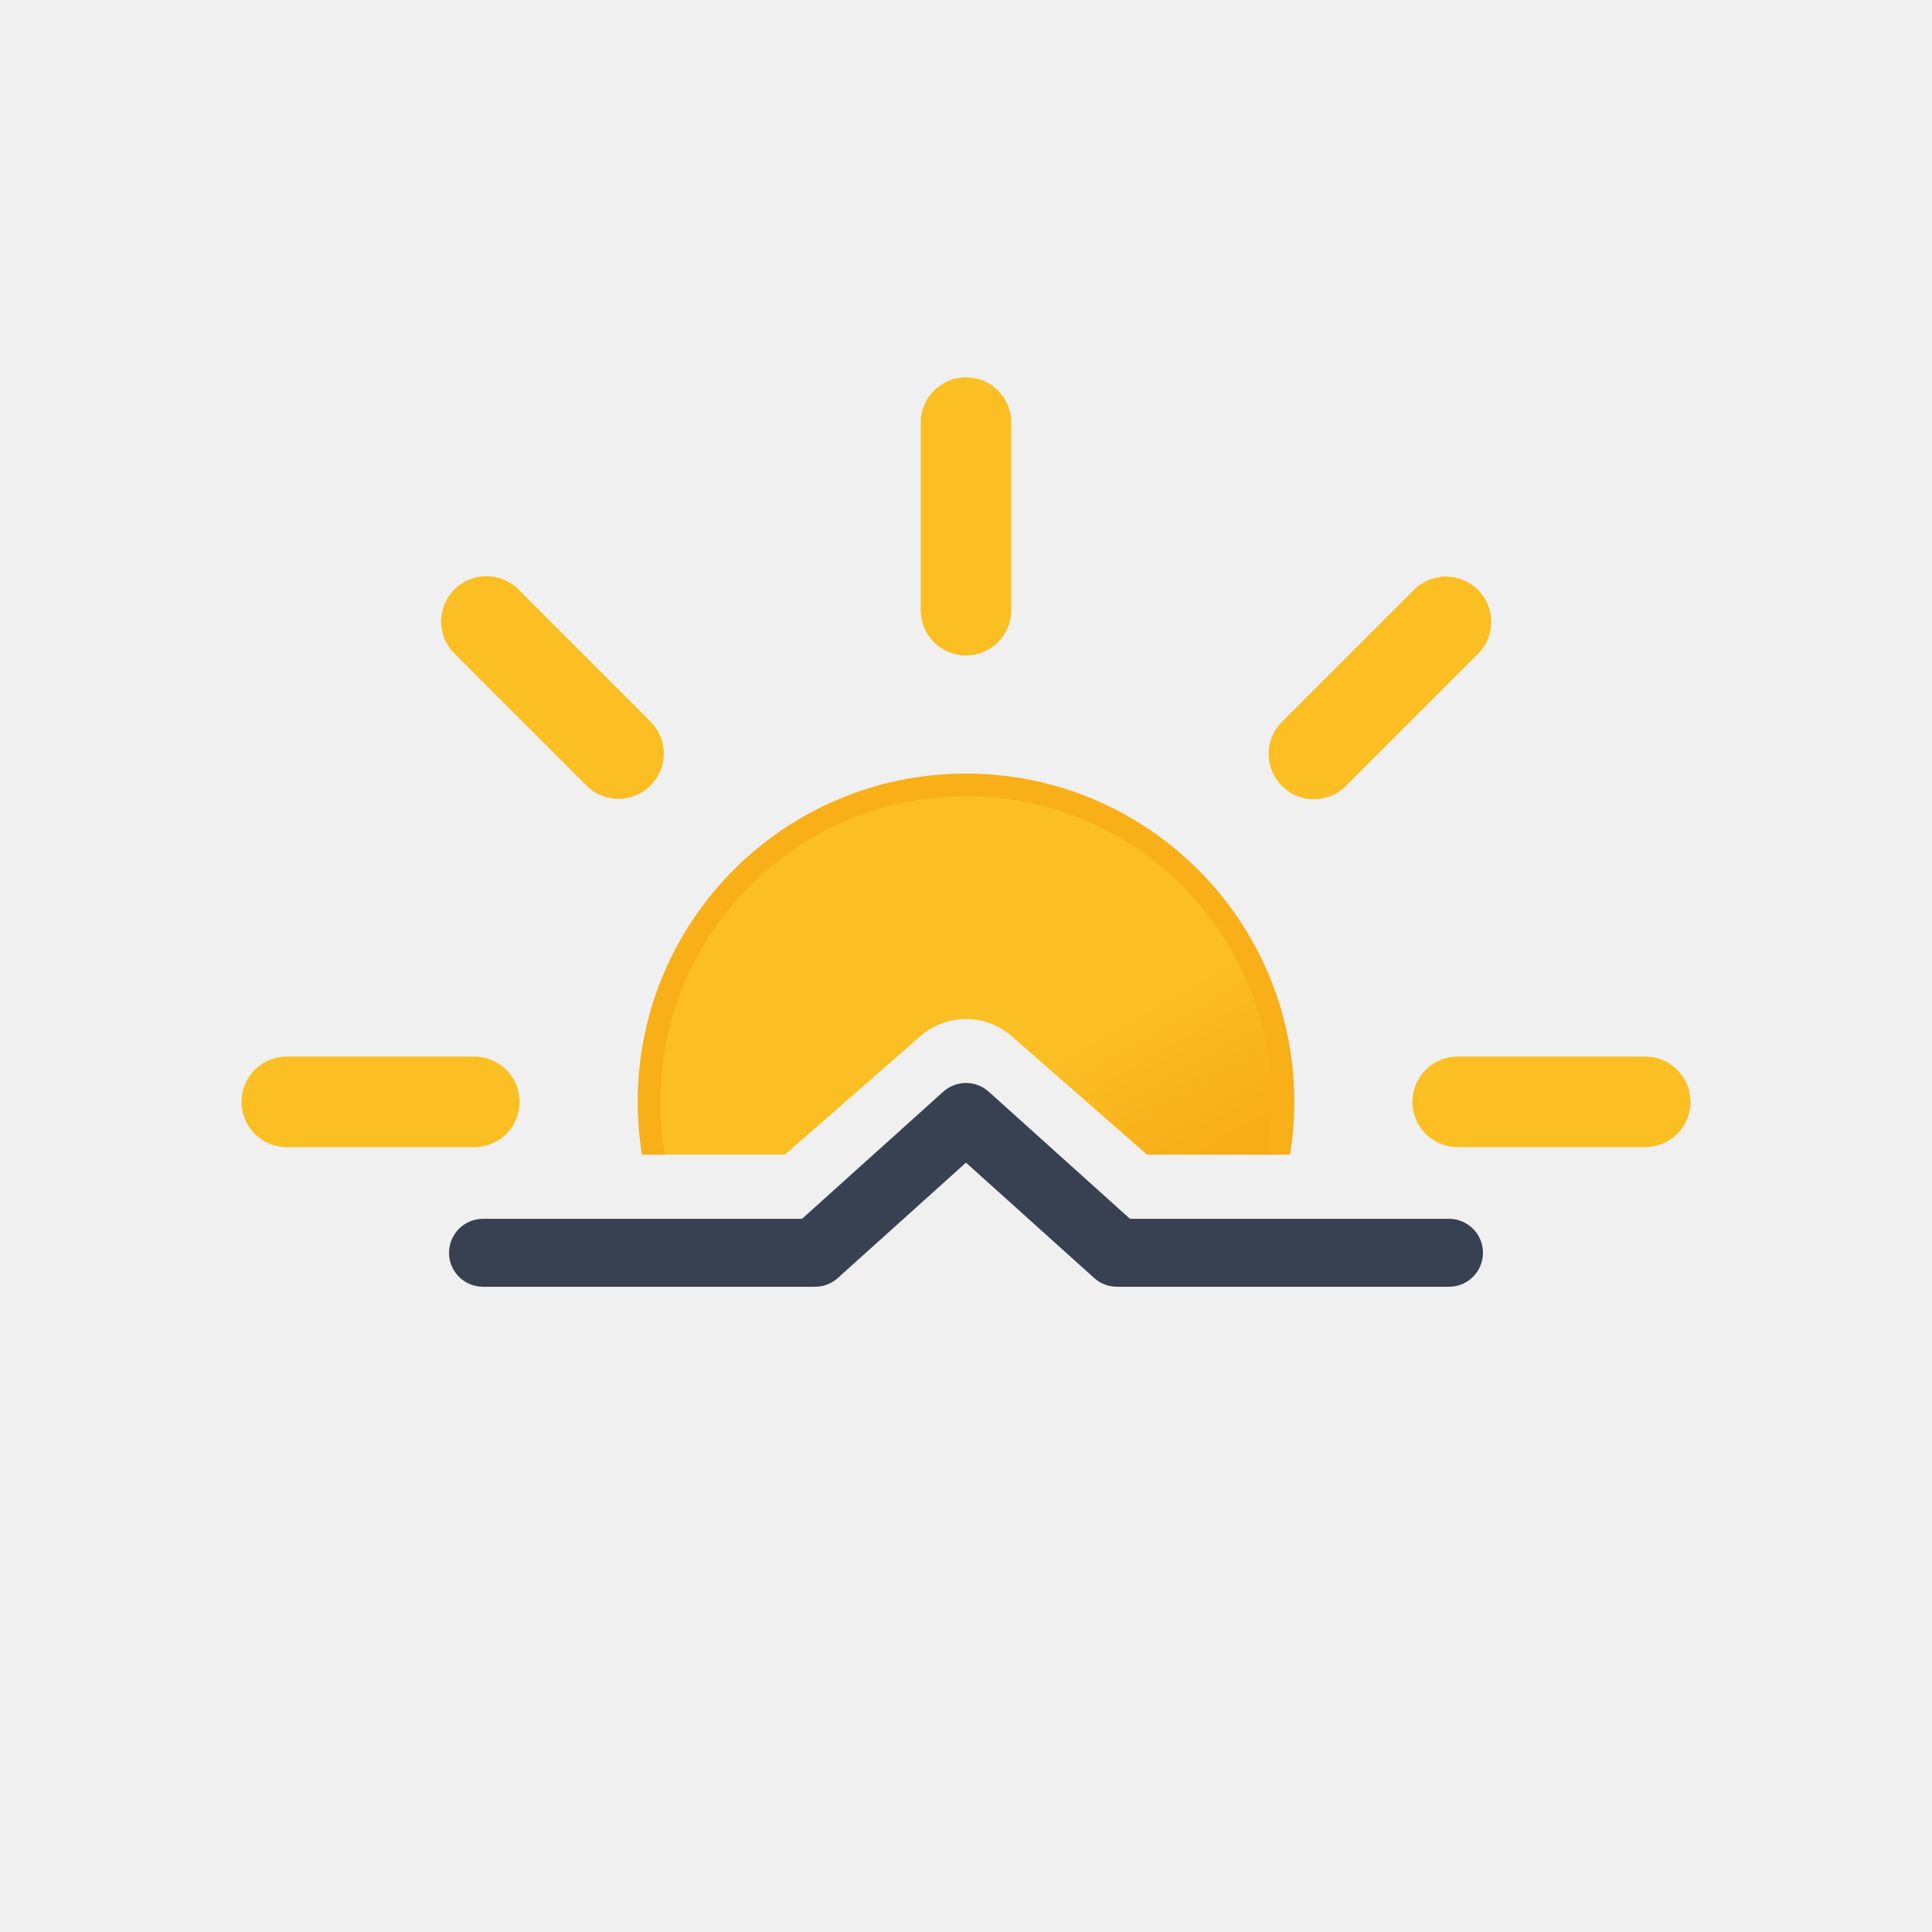
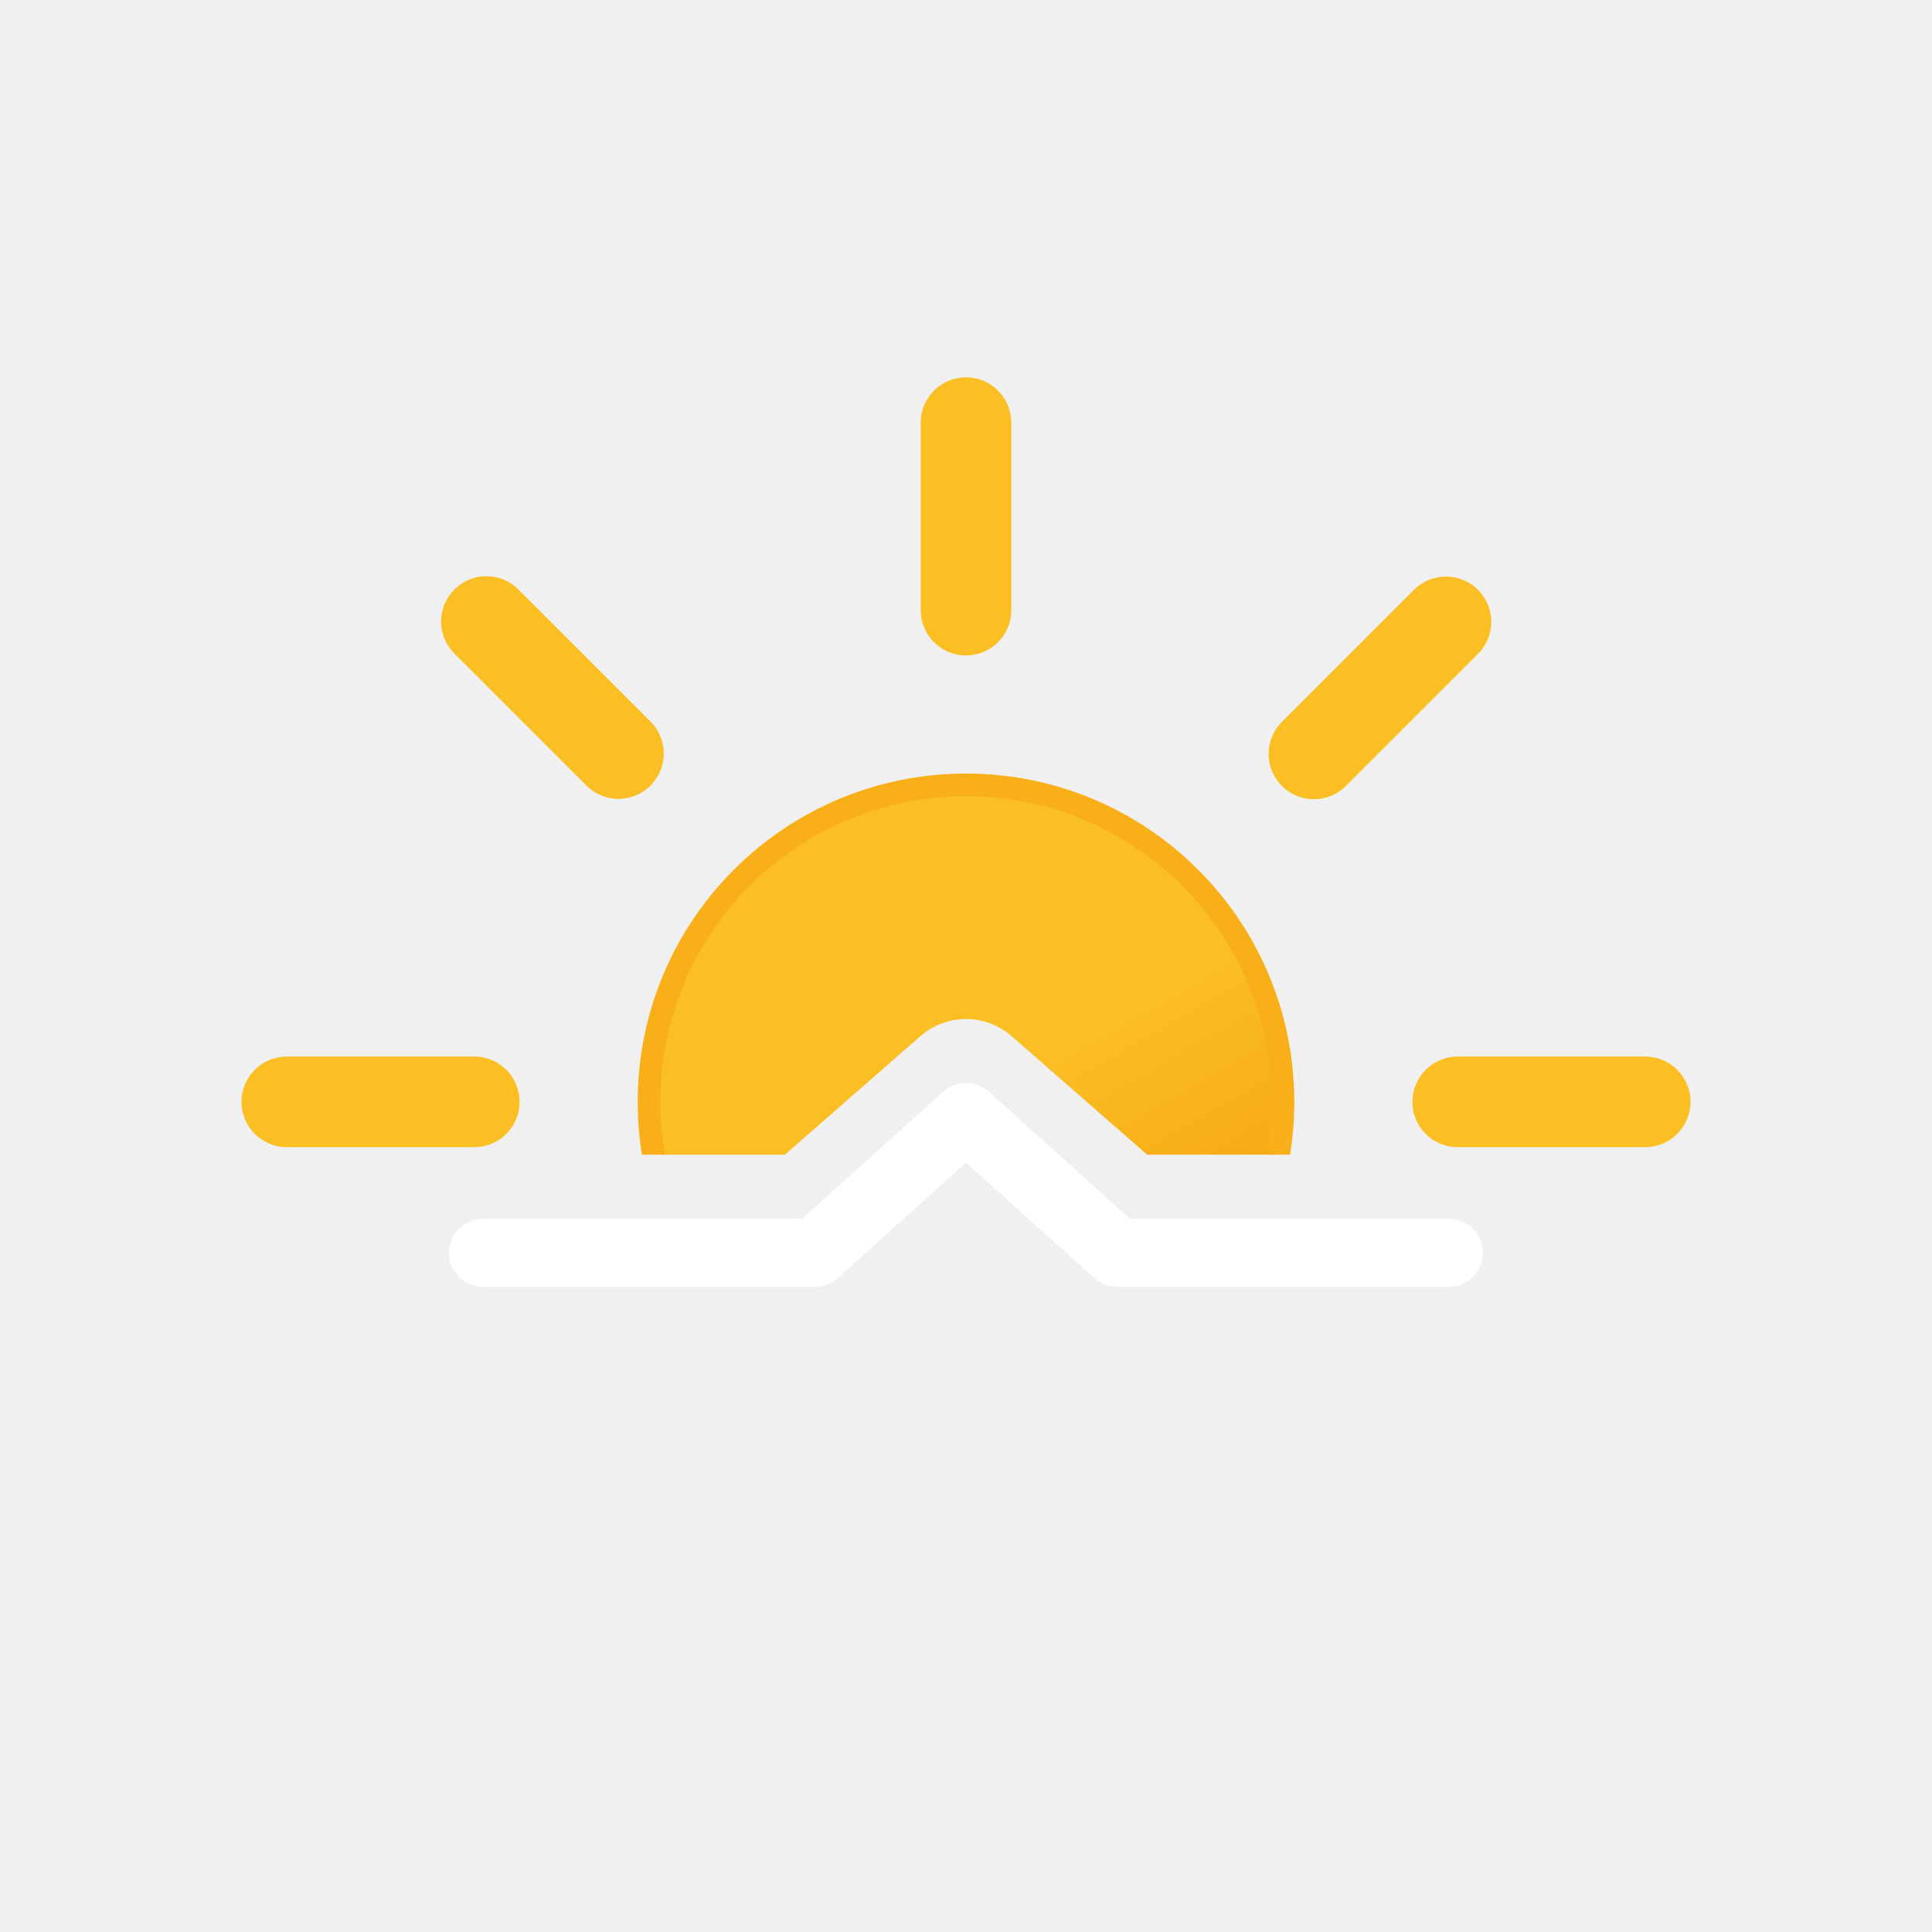
<svg xmlns="http://www.w3.org/2000/svg" xmlns:xlink="http://www.w3.org/1999/xlink" viewBox="0 0 512 512">
  <defs>
    <linearGradient id="a" x1="150" x2="234" y1="119.2" y2="264.8" gradientUnits="userSpaceOnUse">
      <stop offset="0" stop-color="#fbbf24" />
      <stop offset=".5" stop-color="#fbbf24" />
      <stop offset="1" stop-color="#f59e0b" />
    </linearGradient>
    <clipPath id="b">
      <path fill="none" d="M512 306H304l-35.9-31.4a18.4 18.4 0 00-24.2 0L208 306H0V0h512Z" />
    </clipPath>
    <symbol id="c" viewBox="0 0 384 384">
      <circle cx="192" cy="192" r="84" fill="url(#a)" stroke="#f8af18" stroke-miterlimit="10" stroke-width="6" />
      <path fill="none" stroke="#fbbf24" stroke-linecap="round" stroke-miterlimit="10" stroke-width="24" d="M192 61.7V12m0 360v-49.7m92.2-222.5 35-35M64.8 319.2l35.1-35.1m0-184.4-35-35m254.5 254.5-35.1-35.1M61.7 192H12m360 0h-49.7" />
    </symbol>
  </defs>
  <g clip-path="url(#b)">
    <use xlink:href="#c" width="384" height="384" transform="translate(64 100)" />
  </g>
-   <path fill="none" stroke="#374151" stroke-linecap="round" stroke-linejoin="round" stroke-width="18" d="M128 332h88l40-36 40 36h88" />
+   <path fill="none" stroke="#fff" stroke-linecap="round" stroke-linejoin="round" stroke-width="18" d="M128 332h88l40-36 40 36h88" />
</svg>
